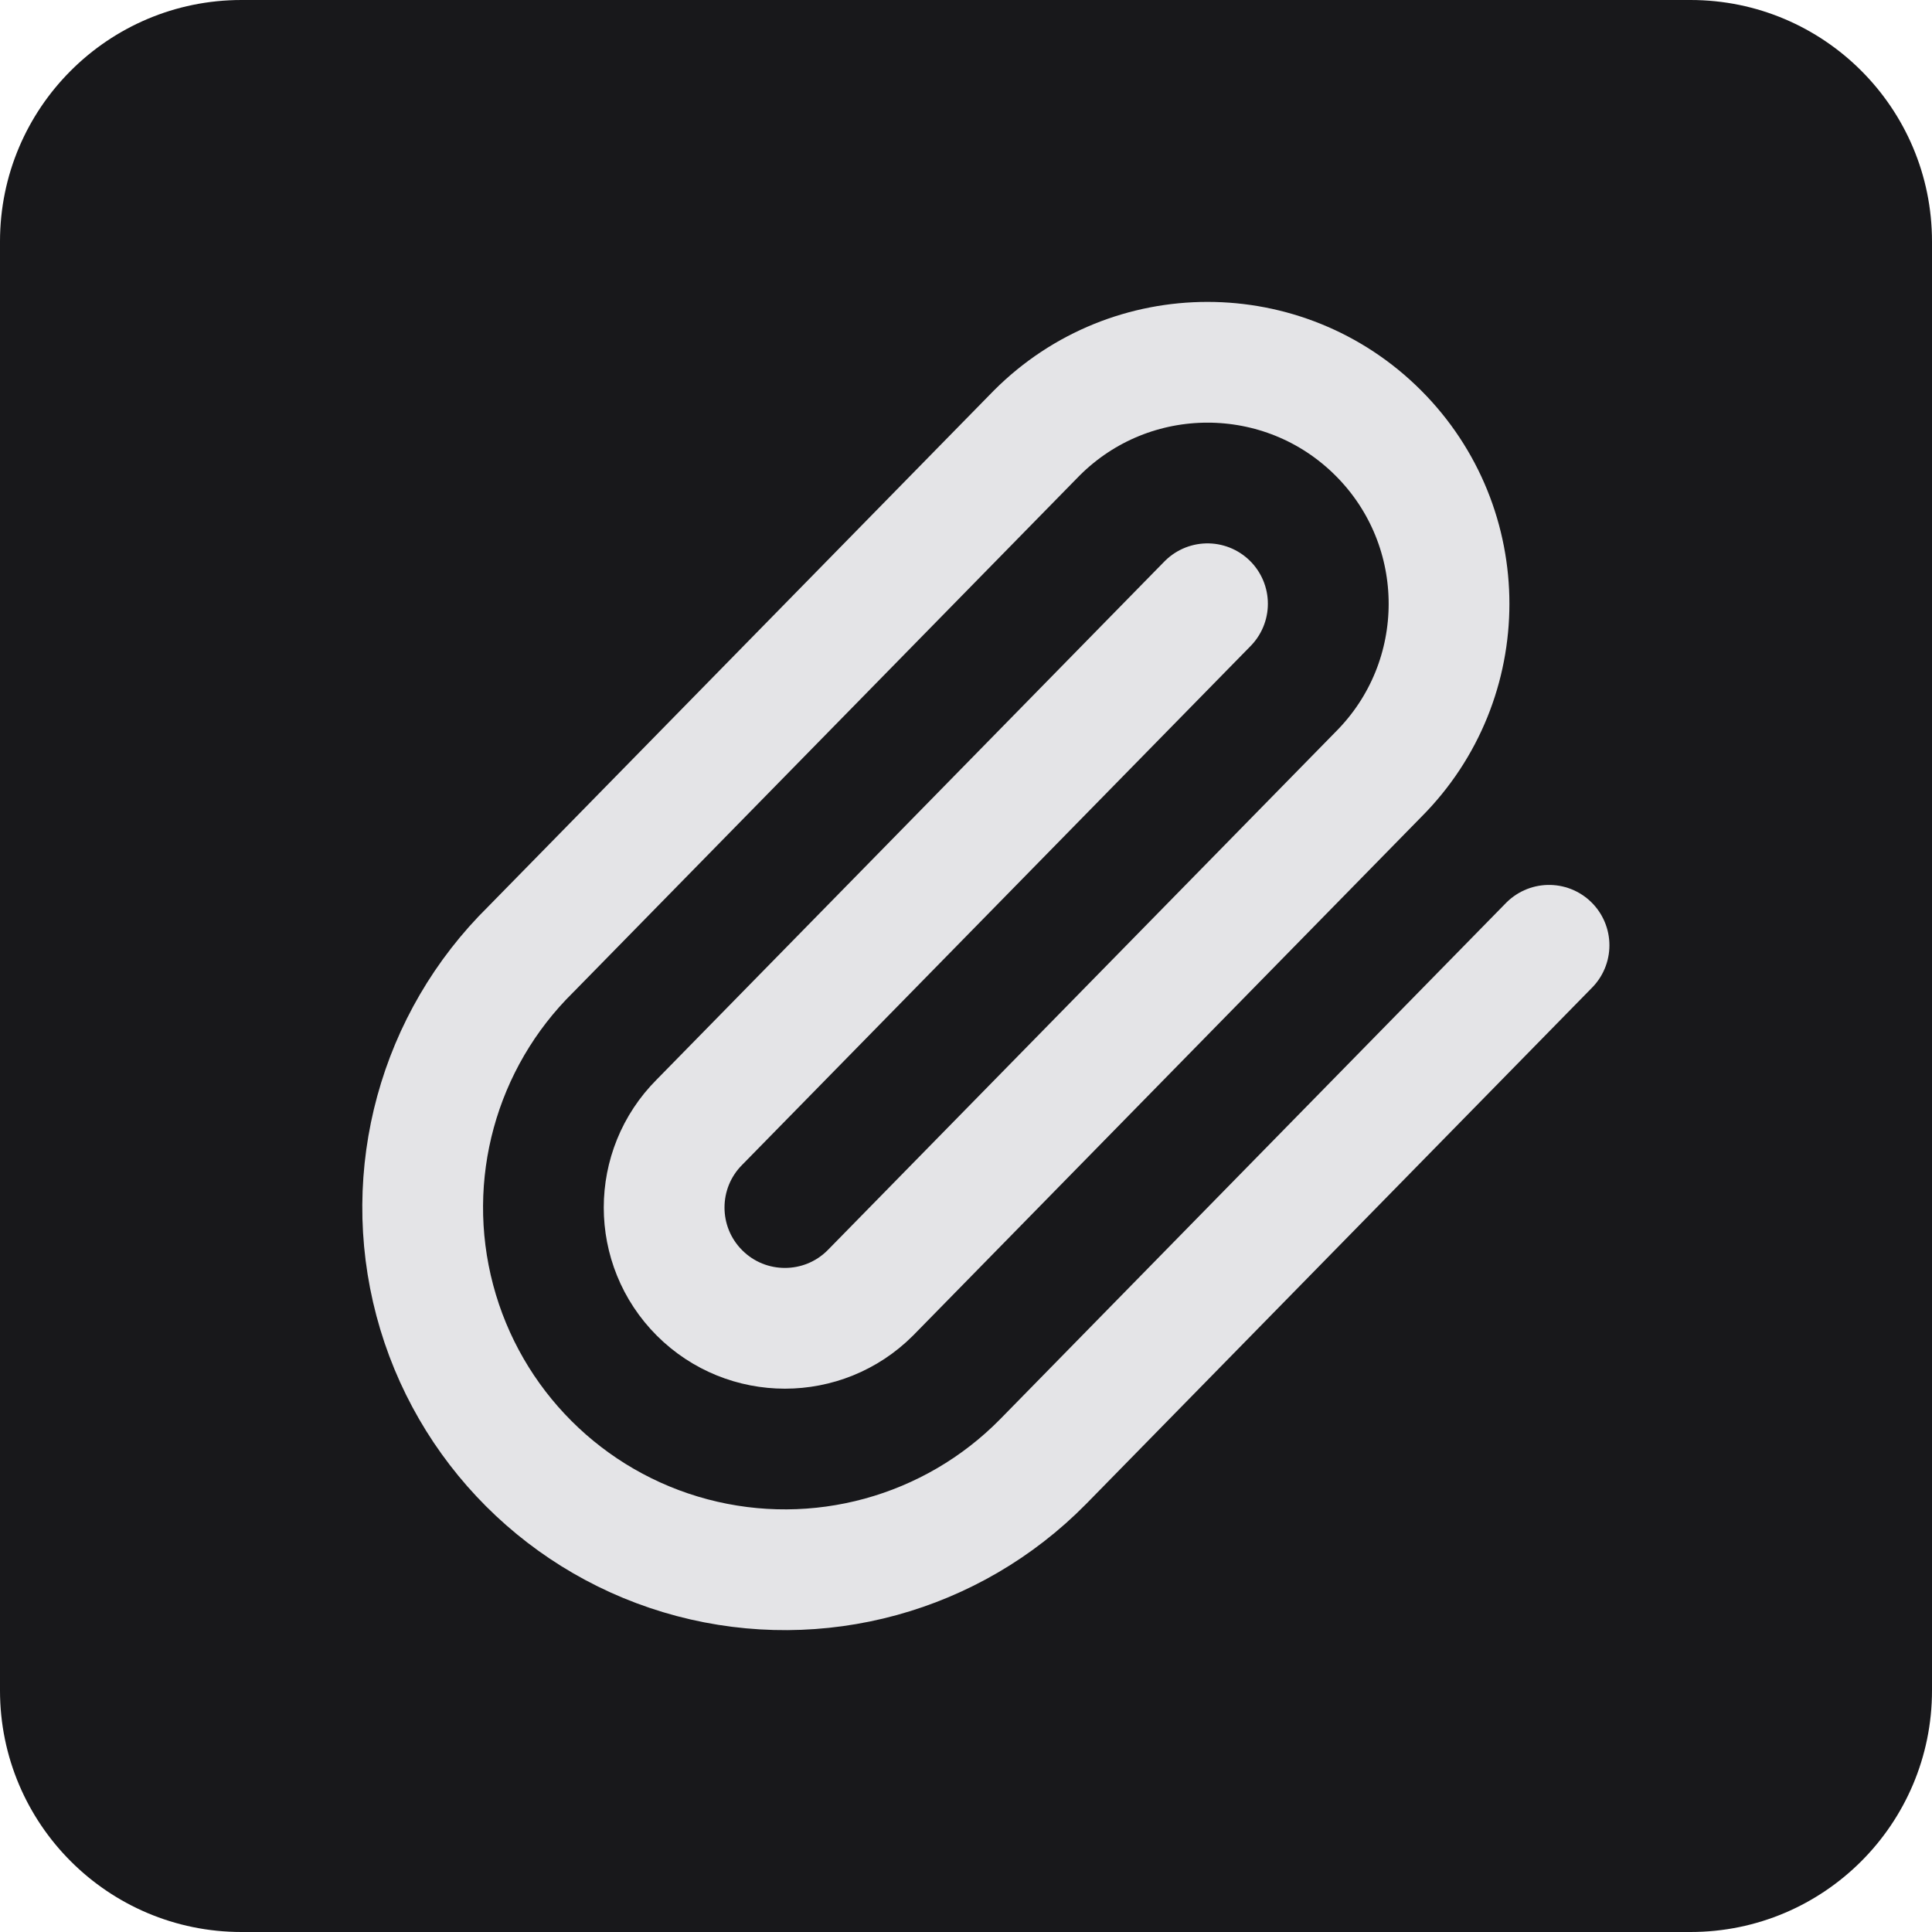
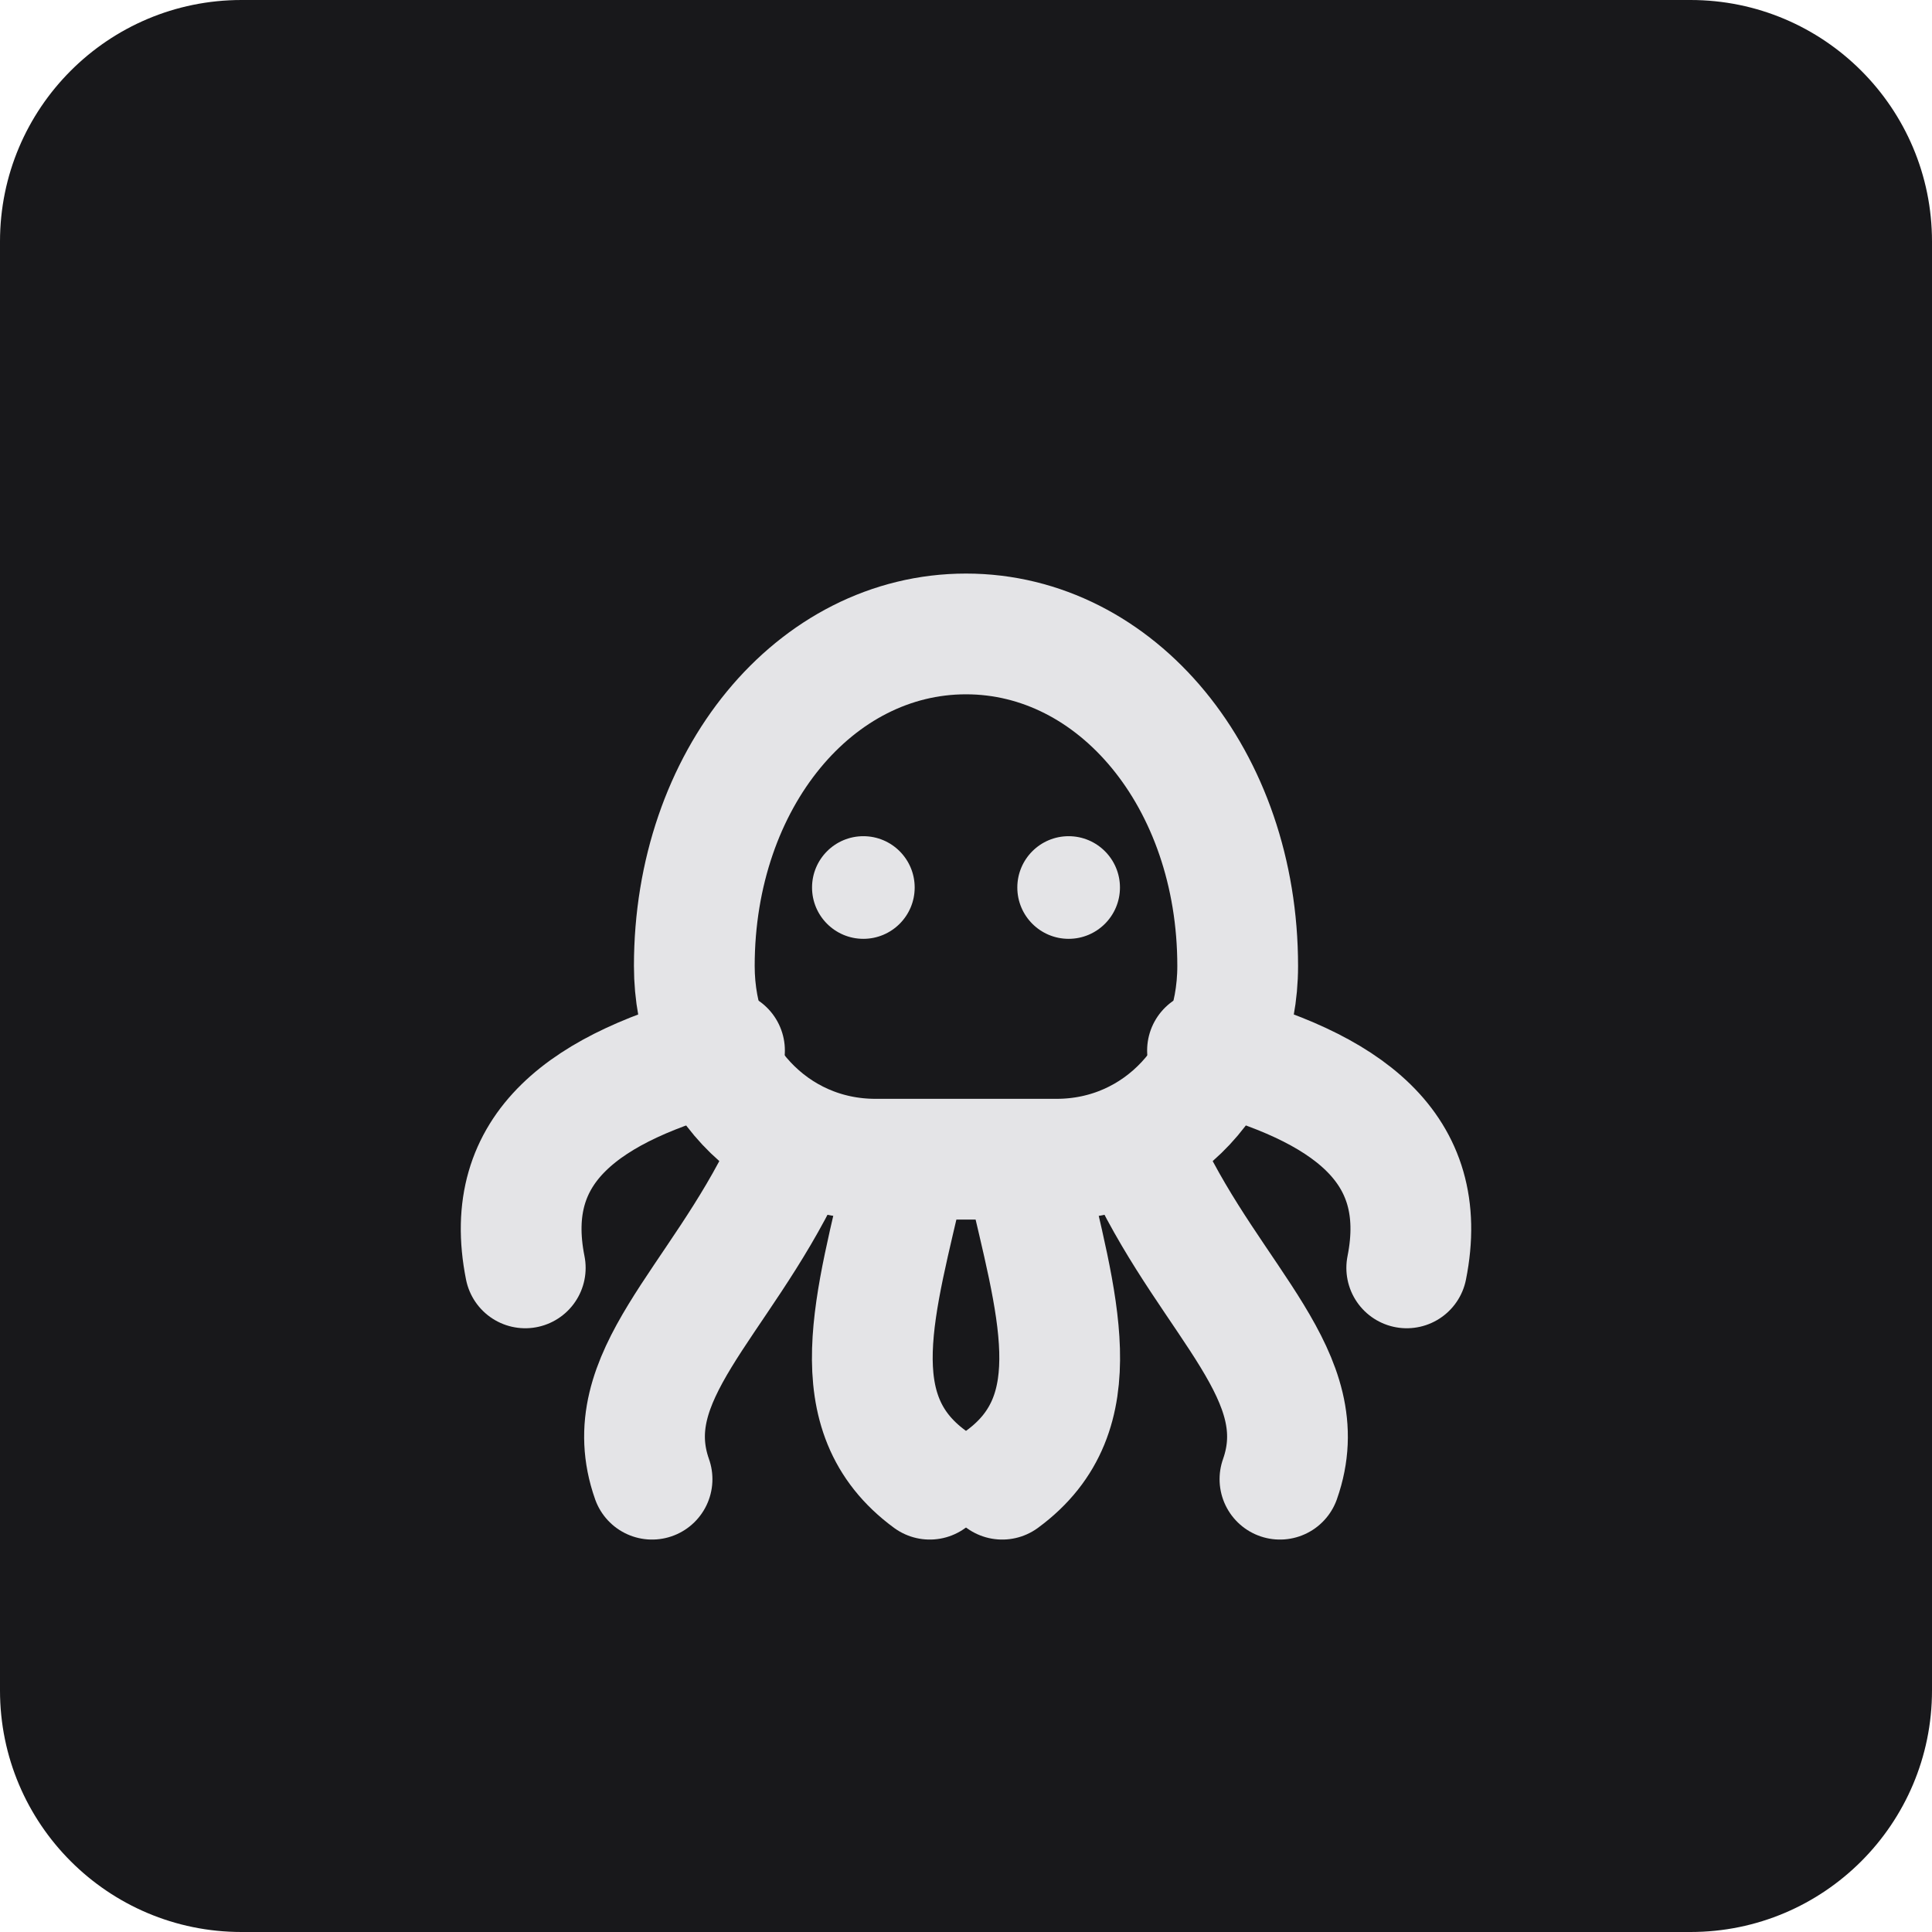
<svg xmlns="http://www.w3.org/2000/svg" width="512" height="512" viewBox="-4 -4 32 32" fill="none" stroke-linecap="round" stroke-linejoin="round">
  <rect x="-4" y="-4" width="32" height="32" rx="4" fill="#18181b" />
-   <path stroke="#e4e4e7" stroke-width="2" d="m16 6-8.414 8.586a2 2 0 0 0 2.829 2.829l8.414-8.586a4 4 0 1 0-5.657-5.657l-8.379 8.551a6 6 0 1 0 8.485 8.485l8.379-8.551" />
+   <style>
+     .m { stroke: #e4e4e7; }
+     .e { fill: #e4e4e7; }
+   </style>
+   <path class="m" stroke-width="2" fill="none" stroke-linecap="round" stroke-linejoin="round" d="M7.5 12c0-3.1 2-5.5 4.5-5.5s4.5 2.4 4.5 5.5c0 1.8-1.3 3.2-3 3.2h-3C8.8 15.2 7.5 13.8 7.5 12z" />
+   <circle class="e" cx="10.3" cy="10.7" r="0.85" />
+   <circle class="e" cx="13.7" cy="10.7" r="0.85" />
+   <path class="m" stroke-width="2" fill="none" stroke-linecap="round" stroke-linejoin="round" d="M9 15.3c-1.1 2.3-2.8 3.5-2.2 5.2" />
+   <path class="m" stroke-width="2" fill="none" stroke-linecap="round" stroke-linejoin="round" d="M11 15.4c-.5 2.2-1.1 4 .4 5.1" />
+   <path class="m" stroke-width="2" fill="none" stroke-linecap="round" stroke-linejoin="round" d="M13 15.4c.5 2.2 1.1 4-.4 5.1" />
+   <path class="m" stroke-width="2" fill="none" stroke-linecap="round" stroke-linejoin="round" d="M15 15.3c1.1 2.3 2.8 3.5 2.2 5.2" />
+   <path class="m" stroke-width="2" fill="none" stroke-linecap="round" stroke-linejoin="round" d="M8 13.4c-2.3.6-3.7 1.6-3.3 3.6" />
+   <path class="m" stroke-width="2" fill="none" stroke-linecap="round" stroke-linejoin="round" d="M16 13.4c2.3.6 3.7 1.6 3.3 3.6" />
</svg>
